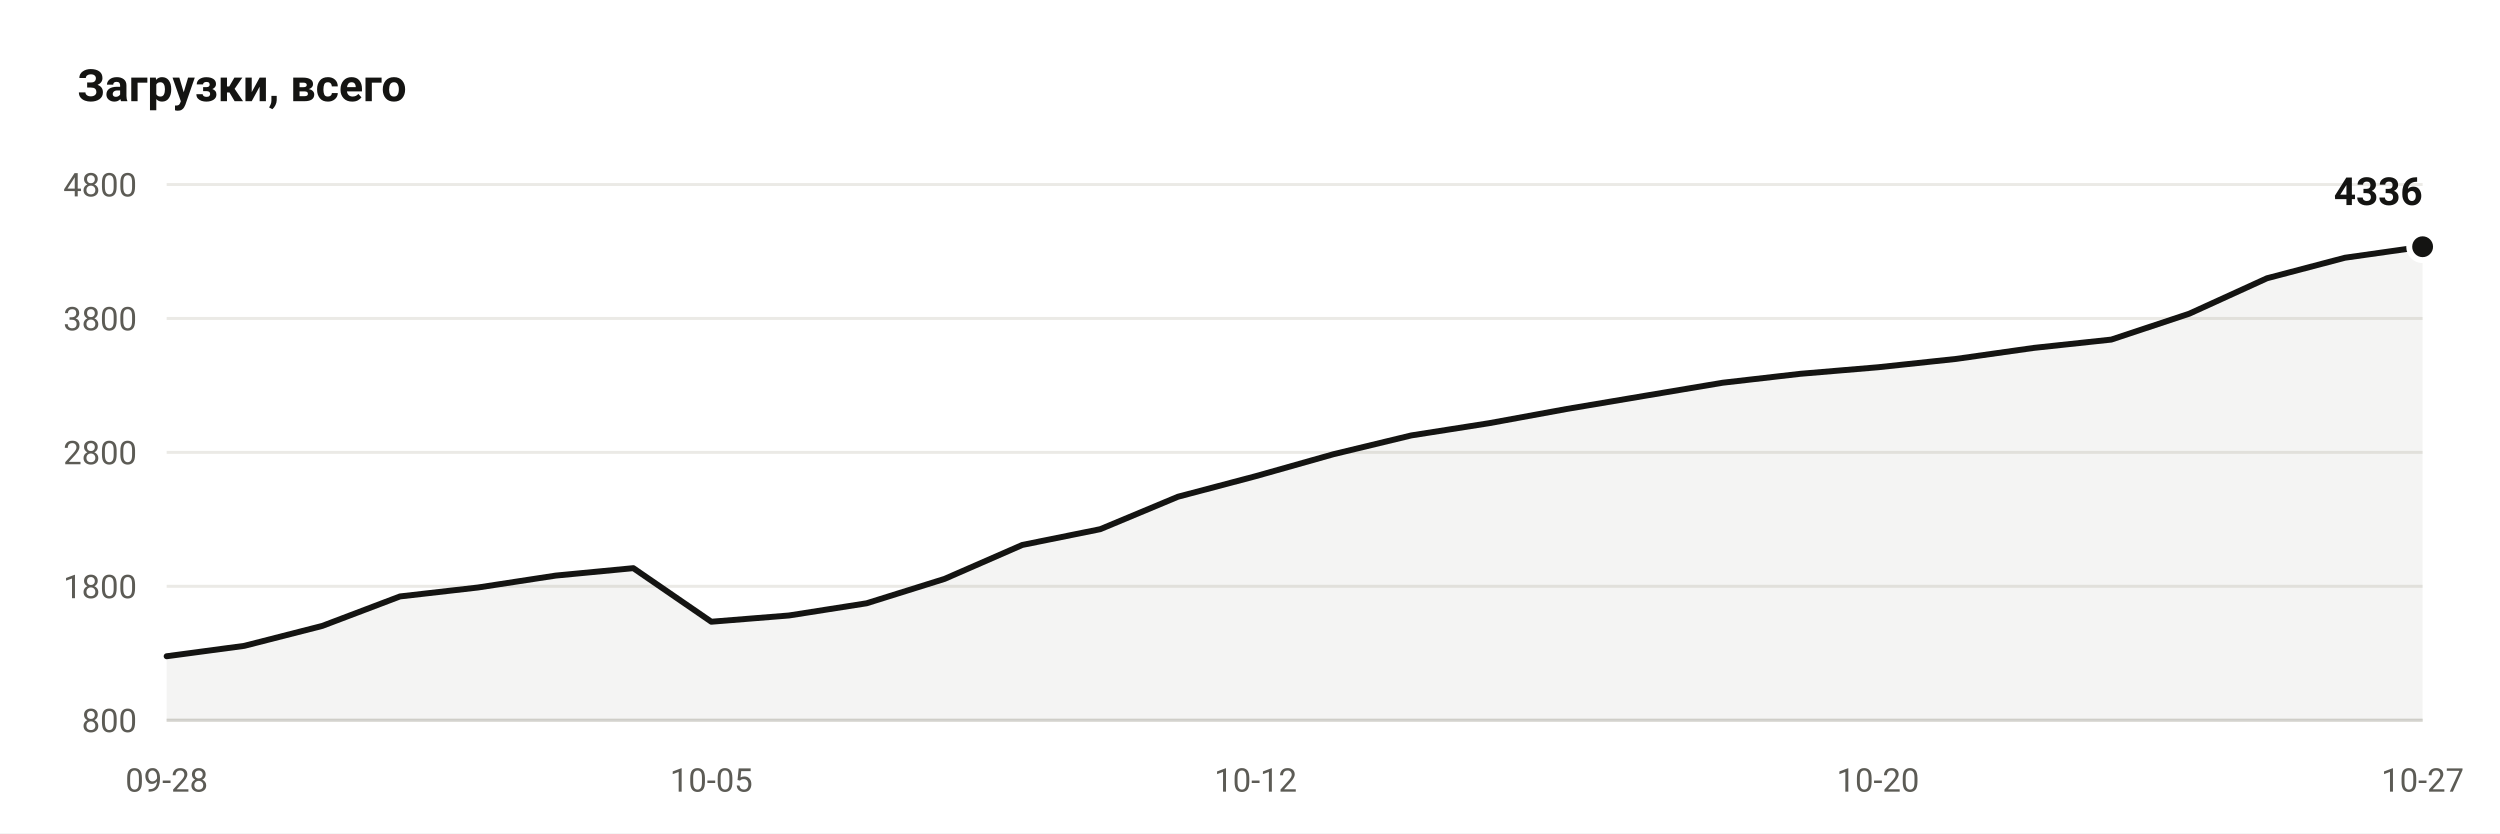
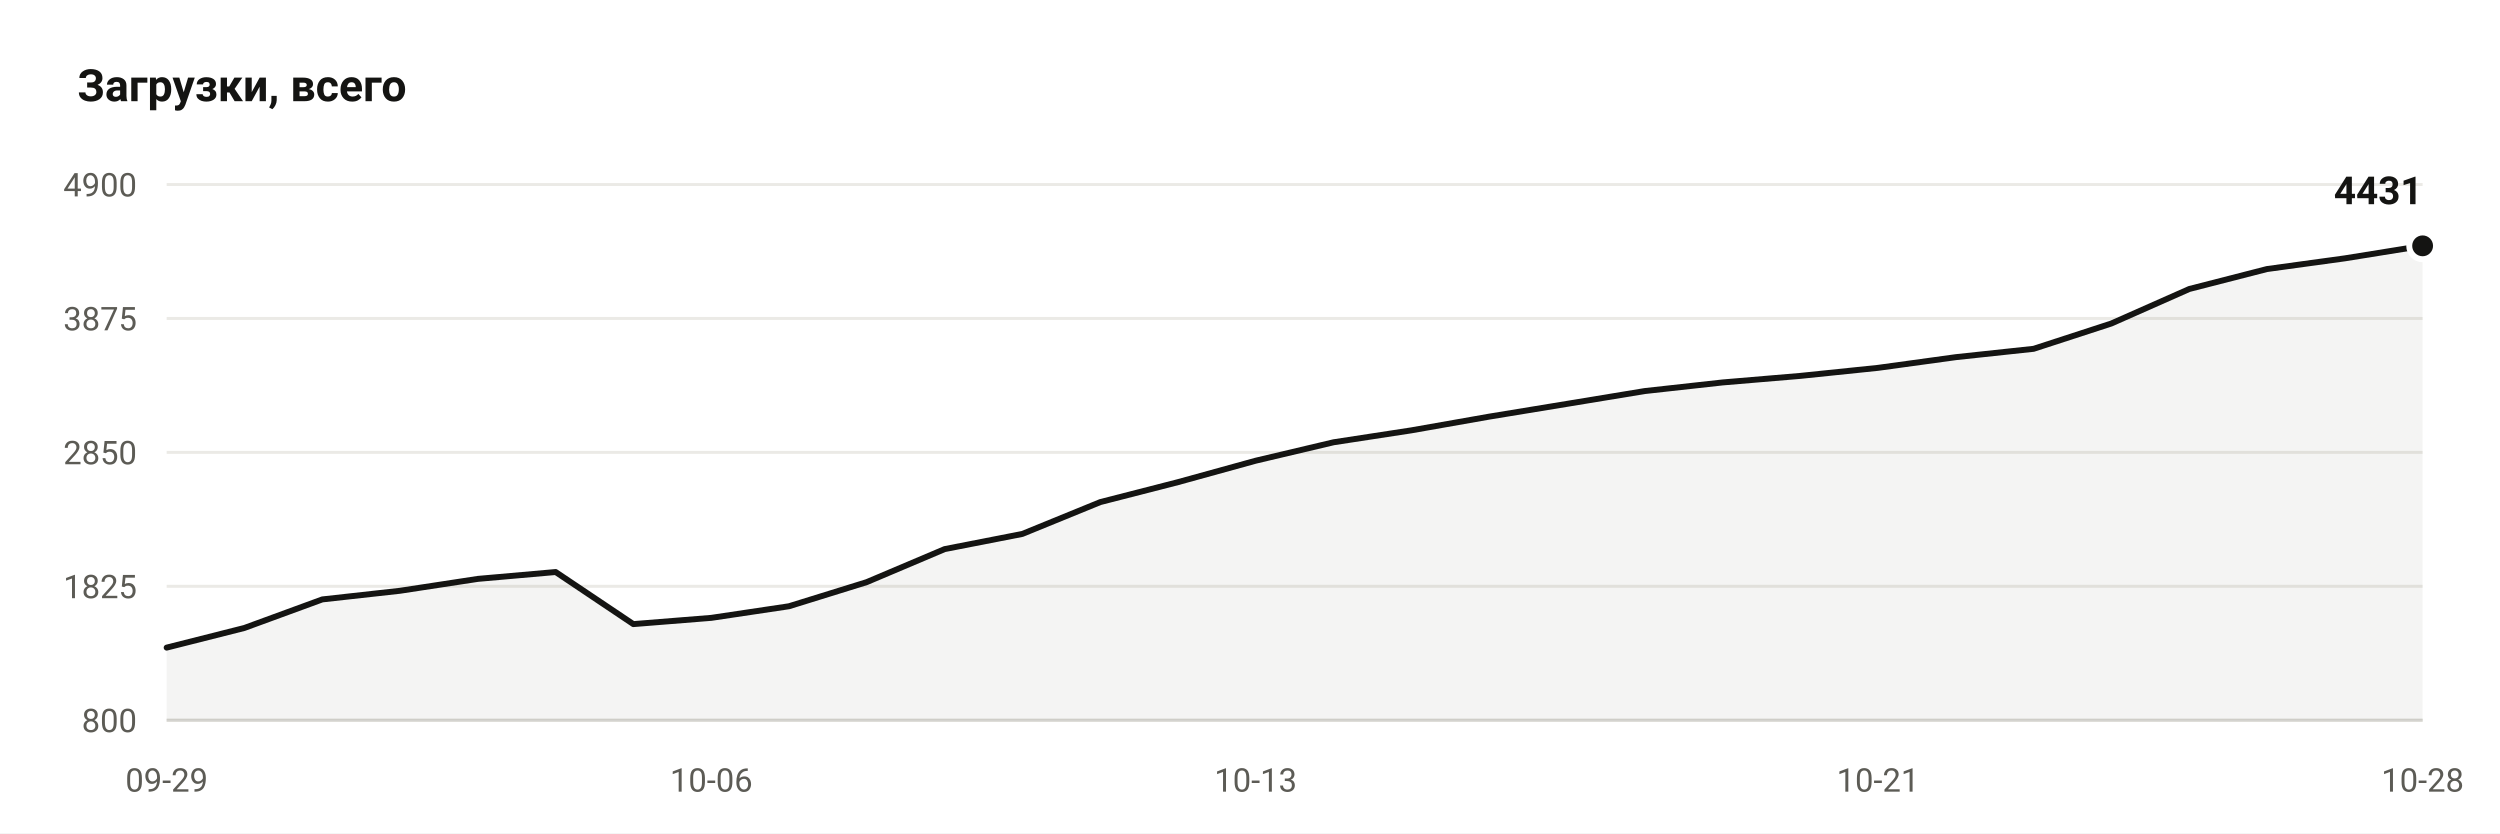
- <svg xmlns="http://www.w3.org/2000/svg" viewBox="0 0 840 280" width="840" height="280" role="img" aria-label="Downloads: 4336">
+ <svg xmlns="http://www.w3.org/2000/svg" viewBox="0 0 840 280" width="840" height="280" role="img" aria-label="Downloads: 4431">
  <rect width="840" height="280" fill="#ffffff" />
  <text x="26" y="34" font-family="ui-sans-serif, -apple-system, Segoe UI, Roboto, Helvetica, Arial, sans-serif" font-size="15" font-weight="600" fill="#141412">Загрузки, всего</text>
  <line x1="56" y1="242.0" x2="814" y2="242.0" stroke="#ebeae6" stroke-width="1" />
  <text x="46" y="246.0" text-anchor="end" font-family="ui-sans-serif, -apple-system, Segoe UI, Roboto, Helvetica, Arial, sans-serif" font-size="11" fill="#5c5b55">800</text>
  <line x1="56" y1="197.0" x2="814" y2="197.0" stroke="#ebeae6" stroke-width="1" />
-   <text x="46" y="201.0" text-anchor="end" font-family="ui-sans-serif, -apple-system, Segoe UI, Roboto, Helvetica, Arial, sans-serif" font-size="11" fill="#5c5b55">1800</text>
+   <text x="46" y="201.0" text-anchor="end" font-family="ui-sans-serif, -apple-system, Segoe UI, Roboto, Helvetica, Arial, sans-serif" font-size="11" fill="#5c5b55">1825</text>
  <line x1="56" y1="152.0" x2="814" y2="152.0" stroke="#ebeae6" stroke-width="1" />
-   <text x="46" y="156.0" text-anchor="end" font-family="ui-sans-serif, -apple-system, Segoe UI, Roboto, Helvetica, Arial, sans-serif" font-size="11" fill="#5c5b55">2800</text>
+   <text x="46" y="156.0" text-anchor="end" font-family="ui-sans-serif, -apple-system, Segoe UI, Roboto, Helvetica, Arial, sans-serif" font-size="11" fill="#5c5b55">2850</text>
  <line x1="56" y1="107.0" x2="814" y2="107.0" stroke="#ebeae6" stroke-width="1" />
-   <text x="46" y="111.0" text-anchor="end" font-family="ui-sans-serif, -apple-system, Segoe UI, Roboto, Helvetica, Arial, sans-serif" font-size="11" fill="#5c5b55">3800</text>
+   <text x="46" y="111.0" text-anchor="end" font-family="ui-sans-serif, -apple-system, Segoe UI, Roboto, Helvetica, Arial, sans-serif" font-size="11" fill="#5c5b55">3875</text>
  <line x1="56" y1="62.0" x2="814" y2="62.0" stroke="#ebeae6" stroke-width="1" />
-   <text x="46" y="66.0" text-anchor="end" font-family="ui-sans-serif, -apple-system, Segoe UI, Roboto, Helvetica, Arial, sans-serif" font-size="11" fill="#5c5b55">4800</text>
+   <text x="46" y="66.0" text-anchor="end" font-family="ui-sans-serif, -apple-system, Segoe UI, Roboto, Helvetica, Arial, sans-serif" font-size="11" fill="#5c5b55">4900</text>
  <line x1="56" y1="242.0" x2="814" y2="242.0" stroke="#d7d6d1" stroke-width="1" />
-   <path d="M 56.0 242.0 L 56.0 220.5 L 82.1 217.0 L 108.3 210.3 L 134.4 200.4 L 160.6 197.4 L 186.7 193.4 L 212.8 190.9 L 239.0 208.9 L 265.1 206.8 L 291.2 202.7 L 317.4 194.5 L 343.5 183.1 L 369.7 177.8 L 395.8 166.9 L 421.9 160.0 L 448.1 152.6 L 474.2 146.3 L 500.3 142.2 L 526.5 137.4 L 552.6 133.0 L 578.8 128.6 L 604.9 125.6 L 631.0 123.4 L 657.2 120.6 L 683.3 116.9 L 709.4 114.1 L 735.6 105.4 L 761.7 93.5 L 787.9 86.6 L 814.0 82.9 L 814.0 242.0 Z" fill="#141412" fill-opacity="0.05" />
-   <polyline points="56.0,220.5 82.1,217.0 108.3,210.3 134.4,200.4 160.6,197.4 186.7,193.4 212.8,190.9 239.0,208.9 265.1,206.8 291.2,202.7 317.4,194.5 343.5,183.1 369.7,177.8 395.8,166.9 421.9,160.0 448.1,152.6 474.2,146.3 500.3,142.2 526.5,137.4 552.6,133.0 578.8,128.6 604.9,125.6 631.0,123.4 657.2,120.6 683.3,116.9 709.4,114.1 735.6,105.4 761.7,93.5 787.9,86.6 814.0,82.9" fill="none" stroke="#141412" stroke-width="2" stroke-linejoin="round" stroke-linecap="round" />
-   <circle cx="814.0" cy="82.9" r="4.5" fill="#141412" stroke="#ffffff" stroke-width="2" />
-   <text x="814.0" y="68.9" text-anchor="end" font-family="ui-sans-serif, -apple-system, Segoe UI, Roboto, Helvetica, Arial, sans-serif" font-size="13" font-weight="600" fill="#141412">4336</text>
-   <text x="56.0" y="266" text-anchor="middle" font-family="ui-sans-serif, -apple-system, Segoe UI, Roboto, Helvetica, Arial, sans-serif" font-size="11" fill="#5c5b55">09-28</text>
-   <text x="239.0" y="266" text-anchor="middle" font-family="ui-sans-serif, -apple-system, Segoe UI, Roboto, Helvetica, Arial, sans-serif" font-size="11" fill="#5c5b55">10-05</text>
-   <text x="421.9" y="266" text-anchor="middle" font-family="ui-sans-serif, -apple-system, Segoe UI, Roboto, Helvetica, Arial, sans-serif" font-size="11" fill="#5c5b55">10-12</text>
-   <text x="631.0" y="266" text-anchor="middle" font-family="ui-sans-serif, -apple-system, Segoe UI, Roboto, Helvetica, Arial, sans-serif" font-size="11" fill="#5c5b55">10-20</text>
-   <text x="814.0" y="266" text-anchor="middle" font-family="ui-sans-serif, -apple-system, Segoe UI, Roboto, Helvetica, Arial, sans-serif" font-size="11" fill="#5c5b55">10-27</text>
+   <path d="M 56.0 242.0 L 56.0 217.6 L 82.1 211.0 L 108.3 201.4 L 134.4 198.5 L 160.6 194.5 L 186.7 192.2 L 212.8 209.7 L 239.0 207.6 L 265.1 203.7 L 291.2 195.6 L 317.4 184.5 L 343.5 179.4 L 369.7 168.7 L 395.8 162.0 L 421.9 154.8 L 448.1 148.6 L 474.2 144.6 L 500.3 140.0 L 526.5 135.7 L 552.6 131.4 L 578.8 128.5 L 604.9 126.3 L 631.0 123.6 L 657.2 120.0 L 683.3 117.2 L 709.4 108.7 L 735.6 97.1 L 761.7 90.4 L 787.9 86.8 L 814.0 82.6 L 814.0 242.0 Z" fill="#141412" fill-opacity="0.05" />
+   <polyline points="56.0,217.6 82.1,211.0 108.3,201.4 134.4,198.5 160.6,194.5 186.7,192.2 212.8,209.7 239.0,207.6 265.1,203.7 291.2,195.6 317.4,184.5 343.5,179.4 369.7,168.7 395.8,162.0 421.9,154.8 448.1,148.6 474.2,144.6 500.3,140.0 526.5,135.7 552.6,131.4 578.8,128.5 604.9,126.3 631.0,123.6 657.2,120.0 683.3,117.2 709.4,108.7 735.6,97.1 761.7,90.4 787.9,86.8 814.0,82.6" fill="none" stroke="#141412" stroke-width="2" stroke-linejoin="round" stroke-linecap="round" />
+   <circle cx="814.0" cy="82.6" r="4.5" fill="#141412" stroke="#ffffff" stroke-width="2" />
+   <text x="814.0" y="68.6" text-anchor="end" font-family="ui-sans-serif, -apple-system, Segoe UI, Roboto, Helvetica, Arial, sans-serif" font-size="13" font-weight="600" fill="#141412">4431</text>
+   <text x="56.0" y="266" text-anchor="middle" font-family="ui-sans-serif, -apple-system, Segoe UI, Roboto, Helvetica, Arial, sans-serif" font-size="11" fill="#5c5b55">09-29</text>
+   <text x="239.0" y="266" text-anchor="middle" font-family="ui-sans-serif, -apple-system, Segoe UI, Roboto, Helvetica, Arial, sans-serif" font-size="11" fill="#5c5b55">10-06</text>
+   <text x="421.9" y="266" text-anchor="middle" font-family="ui-sans-serif, -apple-system, Segoe UI, Roboto, Helvetica, Arial, sans-serif" font-size="11" fill="#5c5b55">10-13</text>
+   <text x="631.0" y="266" text-anchor="middle" font-family="ui-sans-serif, -apple-system, Segoe UI, Roboto, Helvetica, Arial, sans-serif" font-size="11" fill="#5c5b55">10-21</text>
+   <text x="814.0" y="266" text-anchor="middle" font-family="ui-sans-serif, -apple-system, Segoe UI, Roboto, Helvetica, Arial, sans-serif" font-size="11" fill="#5c5b55">10-28</text>
</svg>
